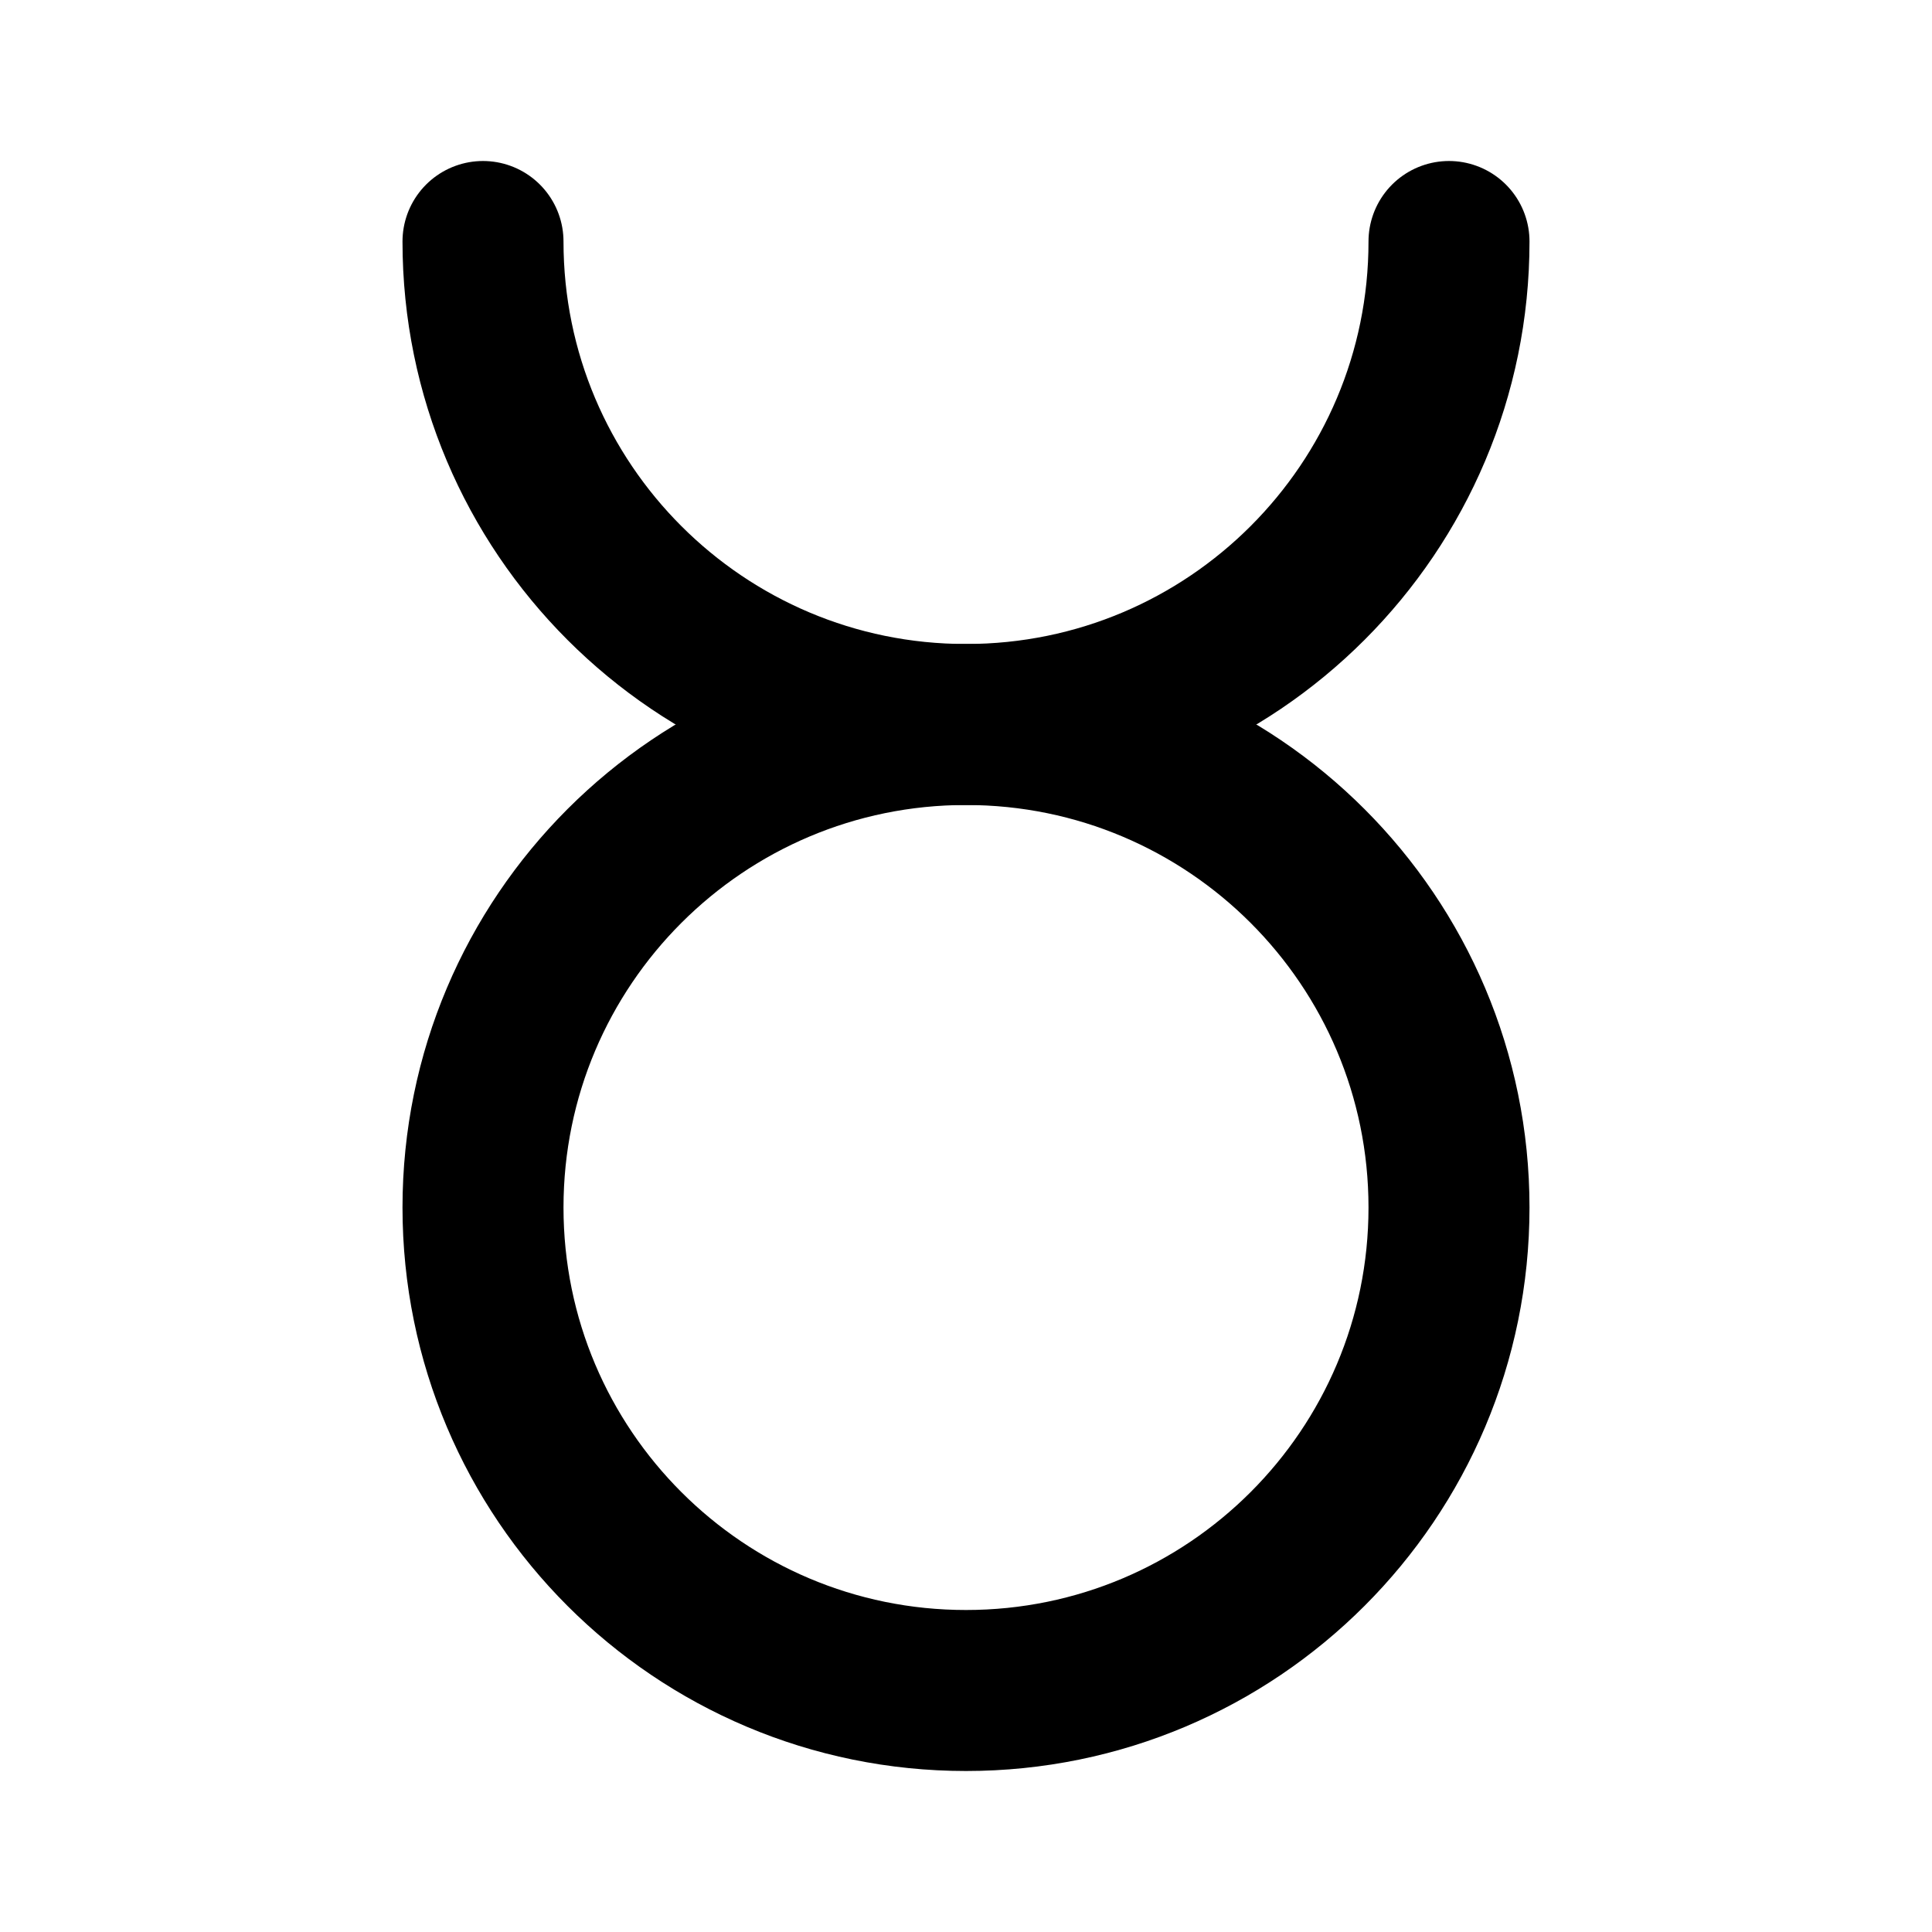
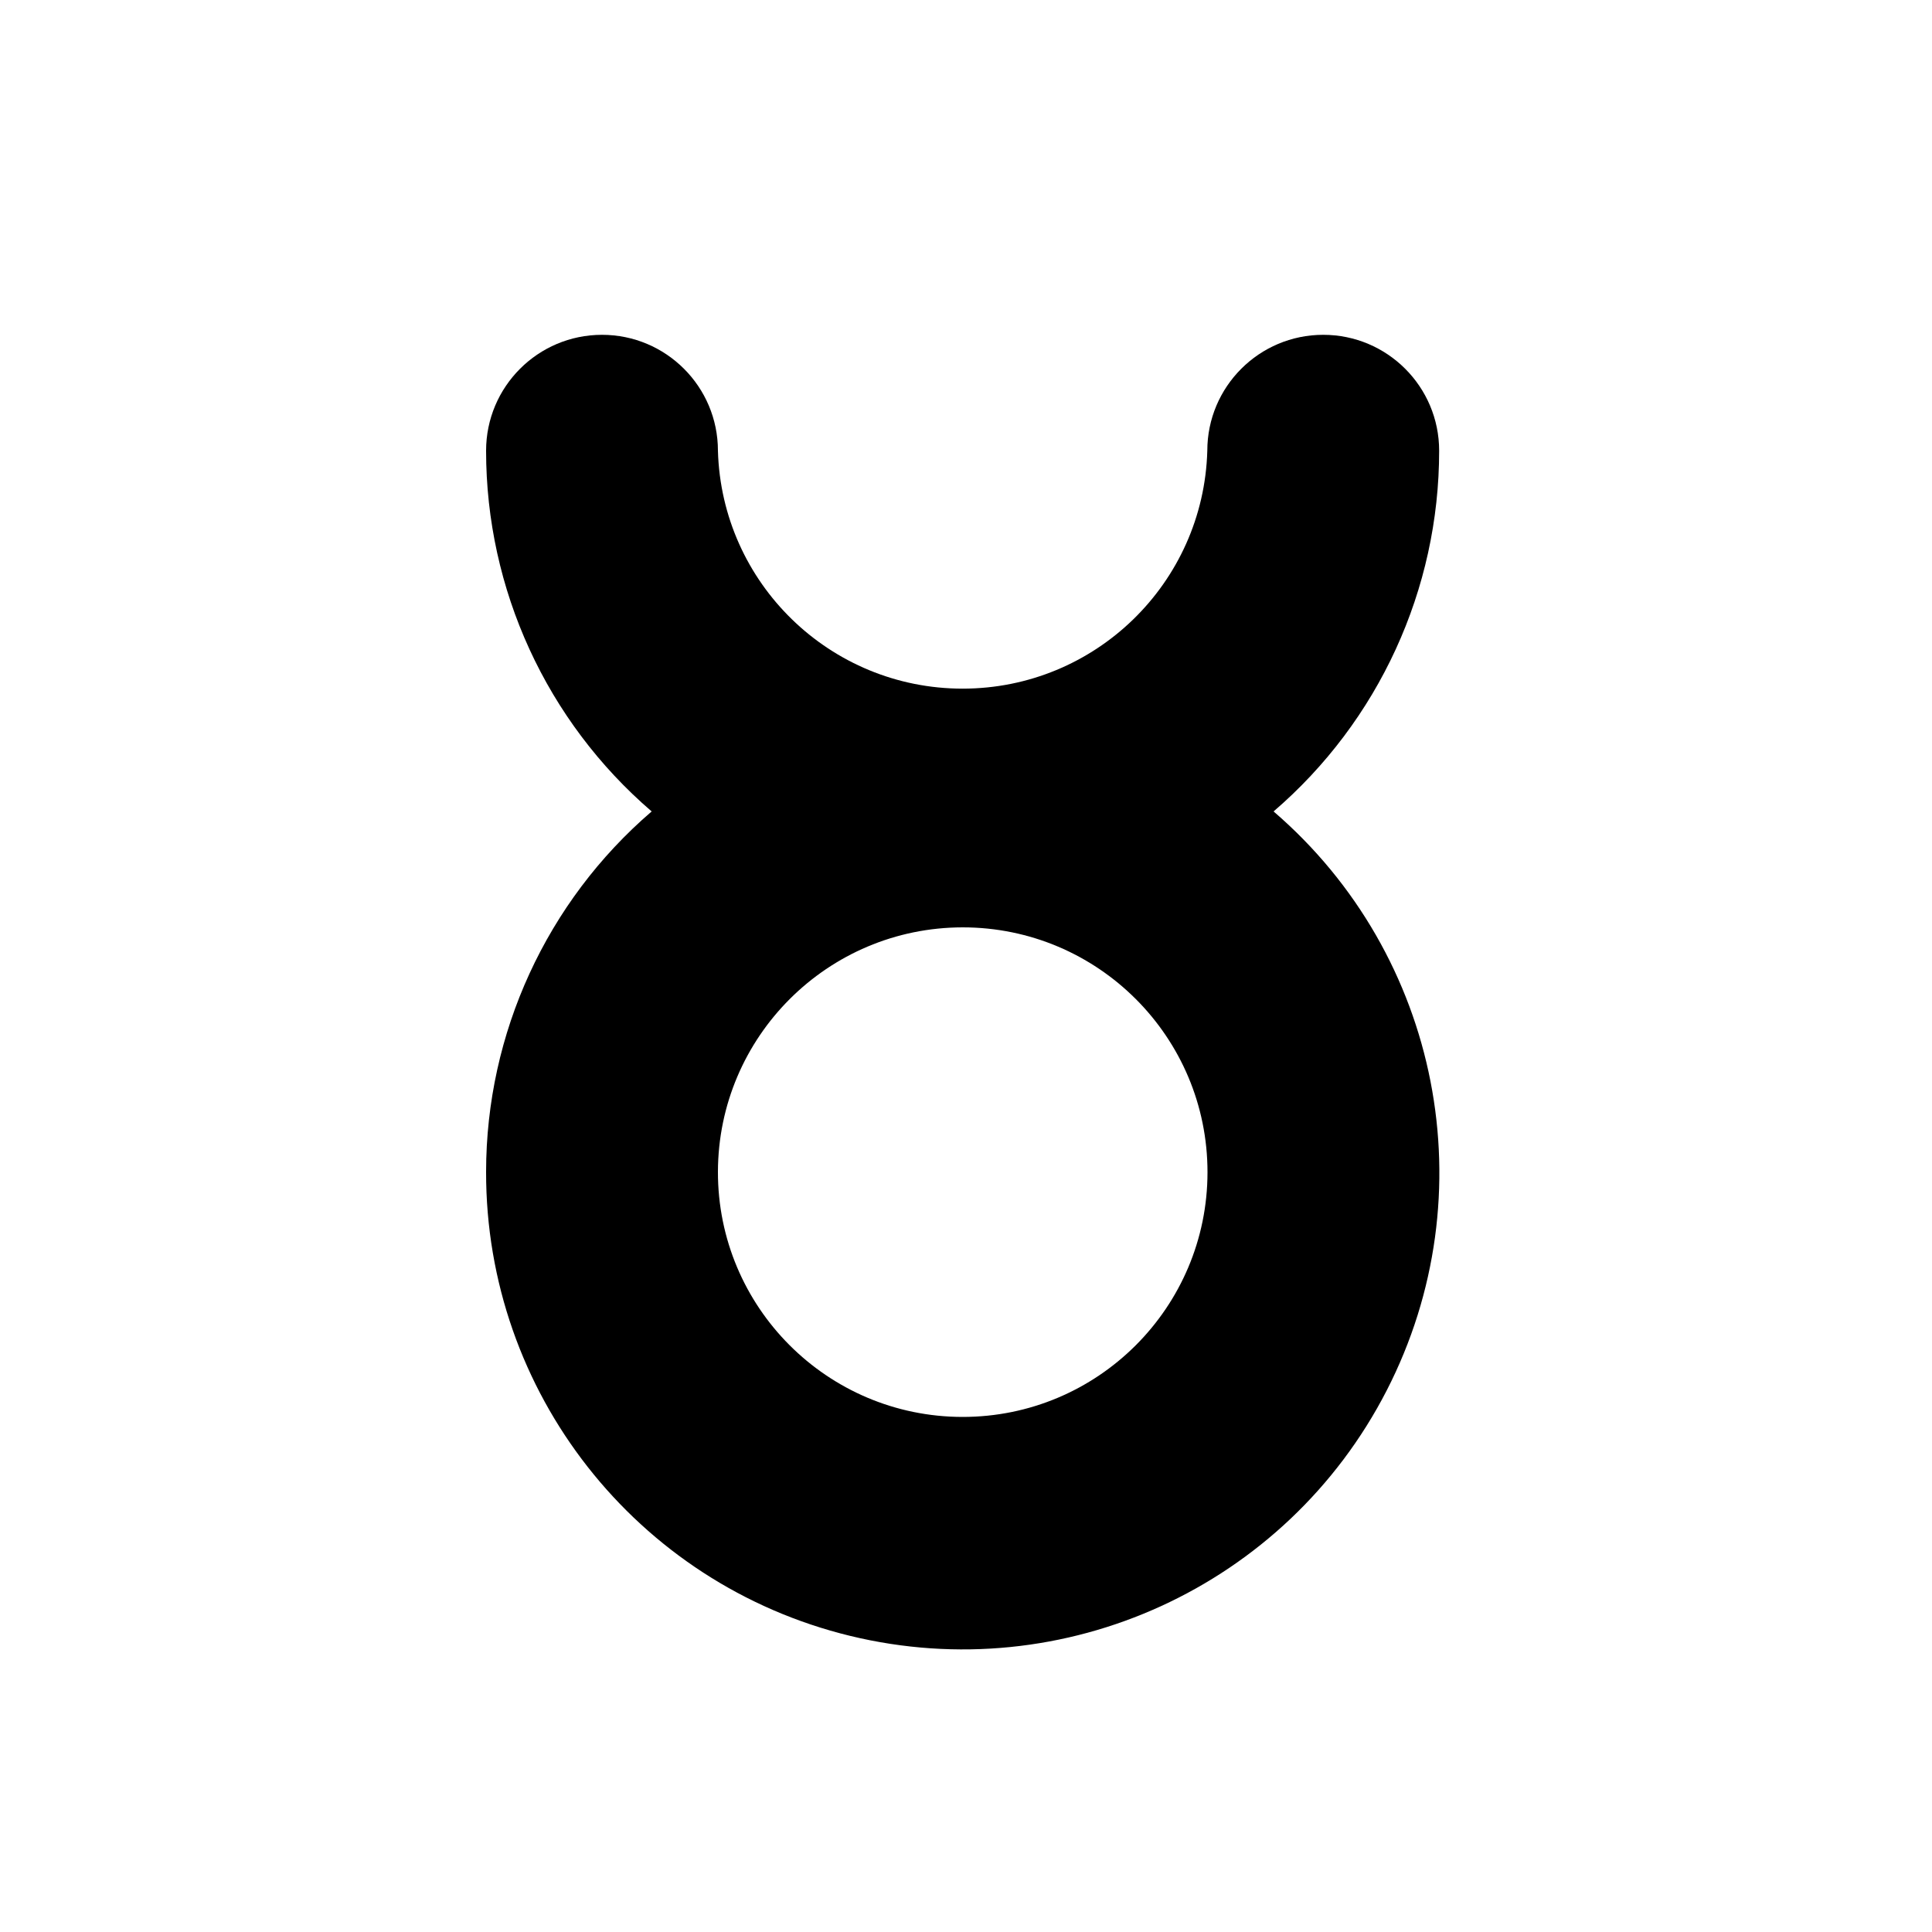
- <svg xmlns="http://www.w3.org/2000/svg" class="icon icon-tabler icon-tabler-zodiac-taurus" fill="none" height="24" stroke="currentColor" stroke-linecap="round" stroke-linejoin="round" stroke-width="2" viewBox="0 0 24 24" width="24">
-   <path d="M0 0h24v24H0z" fill="none" stroke="none" />
-   <path d="M6 3a6 6 0 0 0 12 0" />
-   <circle cx="12" cy="15" r="6" />
+ <svg xmlns="http://www.w3.org/2000/svg" data-name="Layer 1" id="Layer_1" viewBox="0 0 100 100">
+   <path d="M25.16,60.65A24.67,24.67,0,1,0,65.92,42a24.61,24.61,0,0,0,8.57-18.67,6,6,0,0,0-12,0,12.67,12.67,0,0,1-25.33,0,6,6,0,0,0-12,0A24.61,24.61,0,0,0,33.73,42,24.61,24.61,0,0,0,25.16,60.65ZM49.83,48A12.67,12.67,0,1,1,37.16,60.65,12.68,12.68,0,0,1,49.83,48Z" />
</svg>
